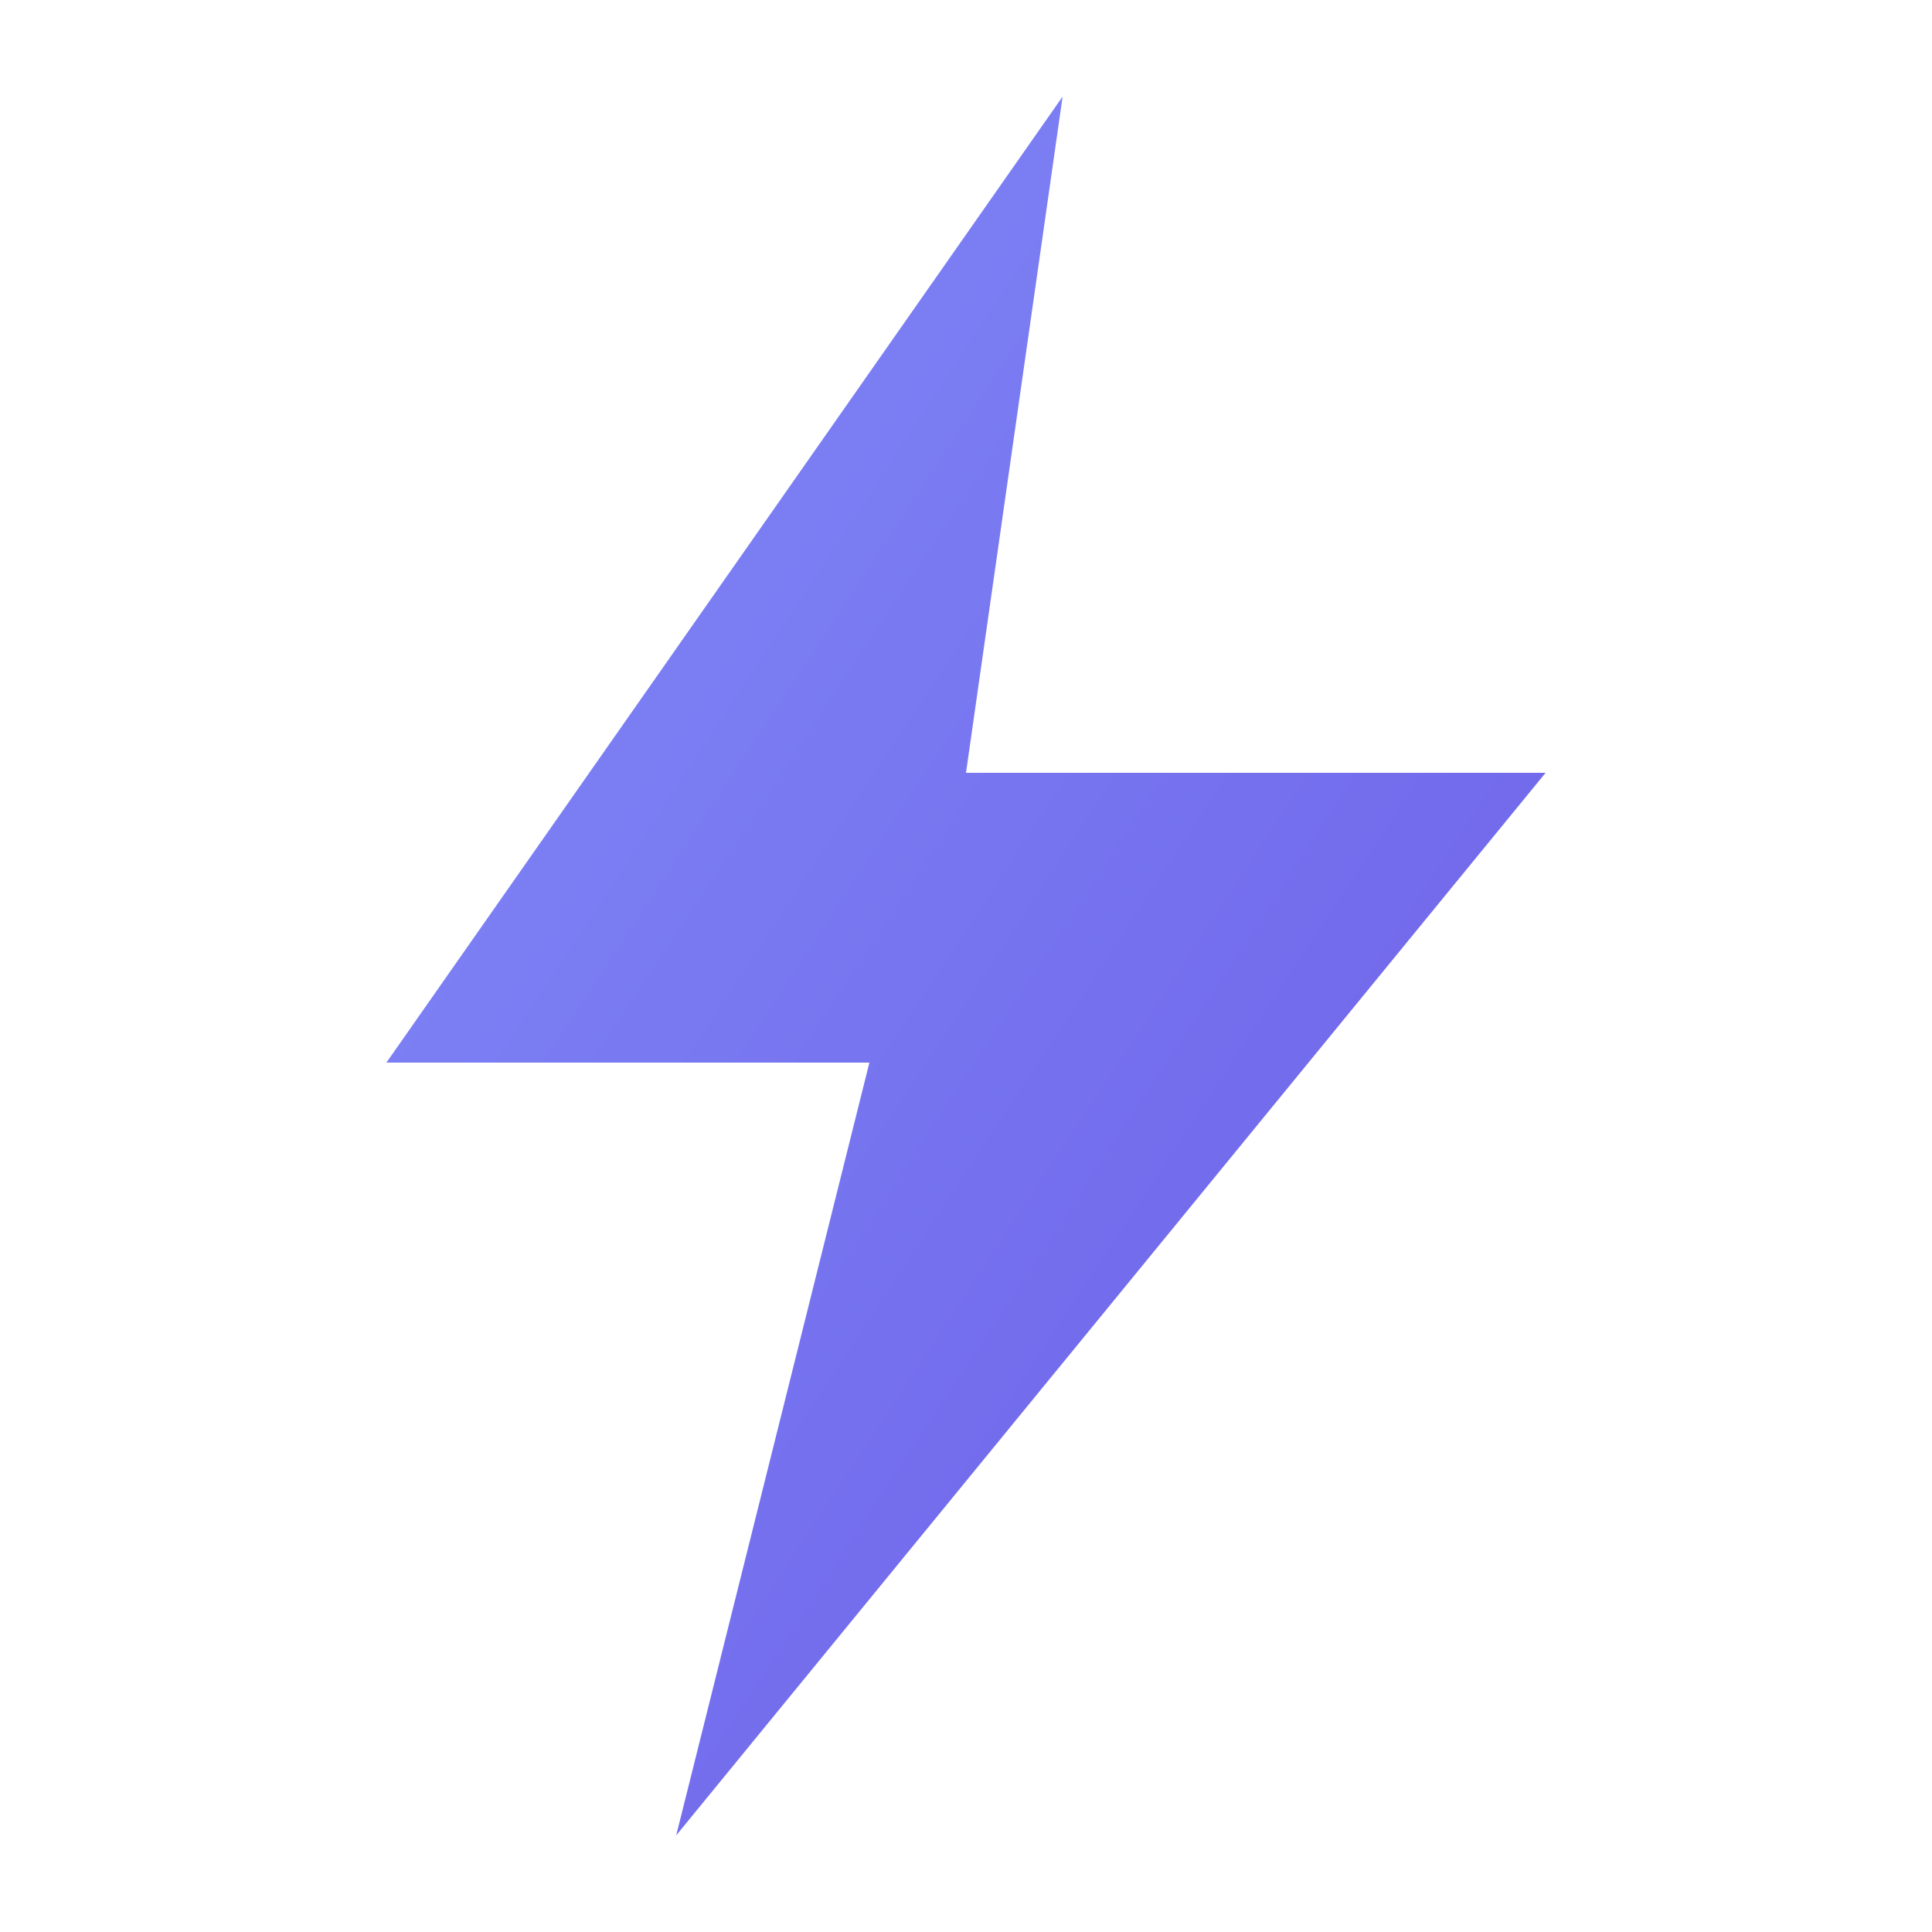
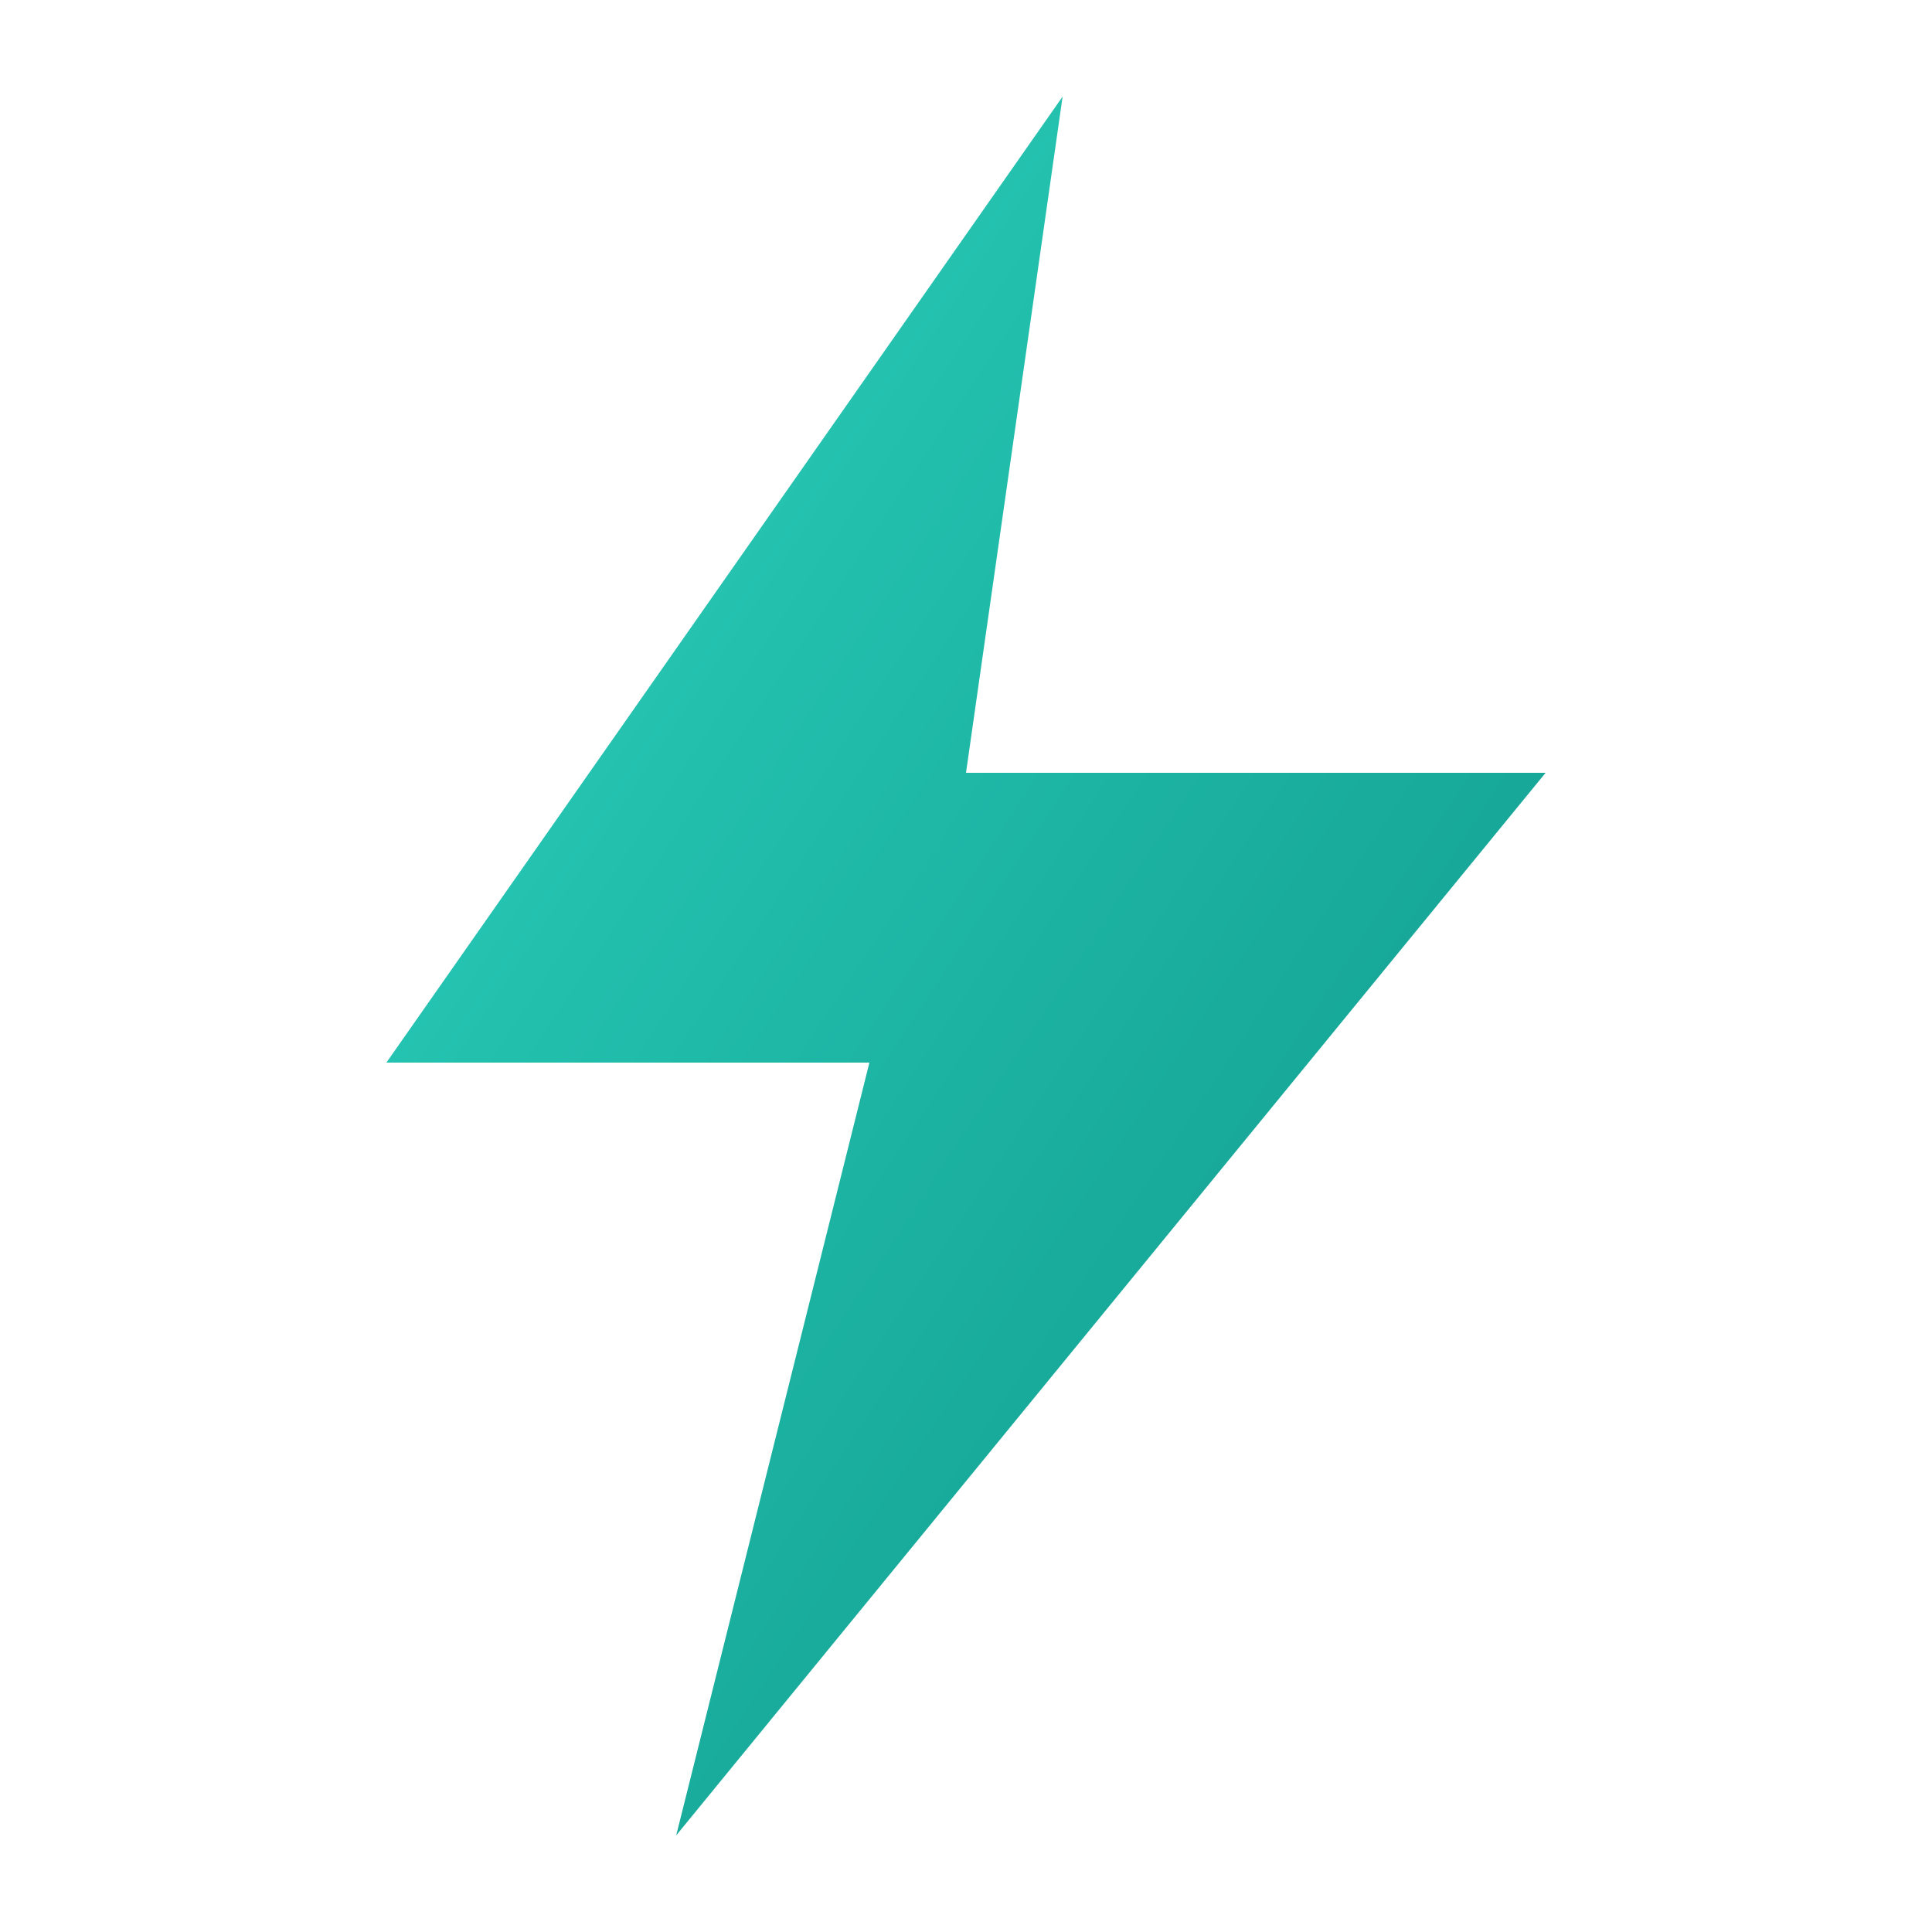
<svg xmlns="http://www.w3.org/2000/svg" viewBox="0 0 100 100">
  <defs>
    <linearGradient id="boltGradFav" x1="0%" y1="0%" x2="100%" y2="100%">
-       <stop offset="0%" stop-color="#818cf8" />
-       <stop offset="100%" stop-color="#6c5ce7" />
+       <stop offset="0%" stop-color="#2dd4bf" />
+       <stop offset="100%" stop-color="#0d9488" />
    </linearGradient>
  </defs>
  <path d="M55 5 L20 55 L45 55 L35 95 L80 40 L50 40 Z" fill="url(#boltGradFav)" />
</svg>
